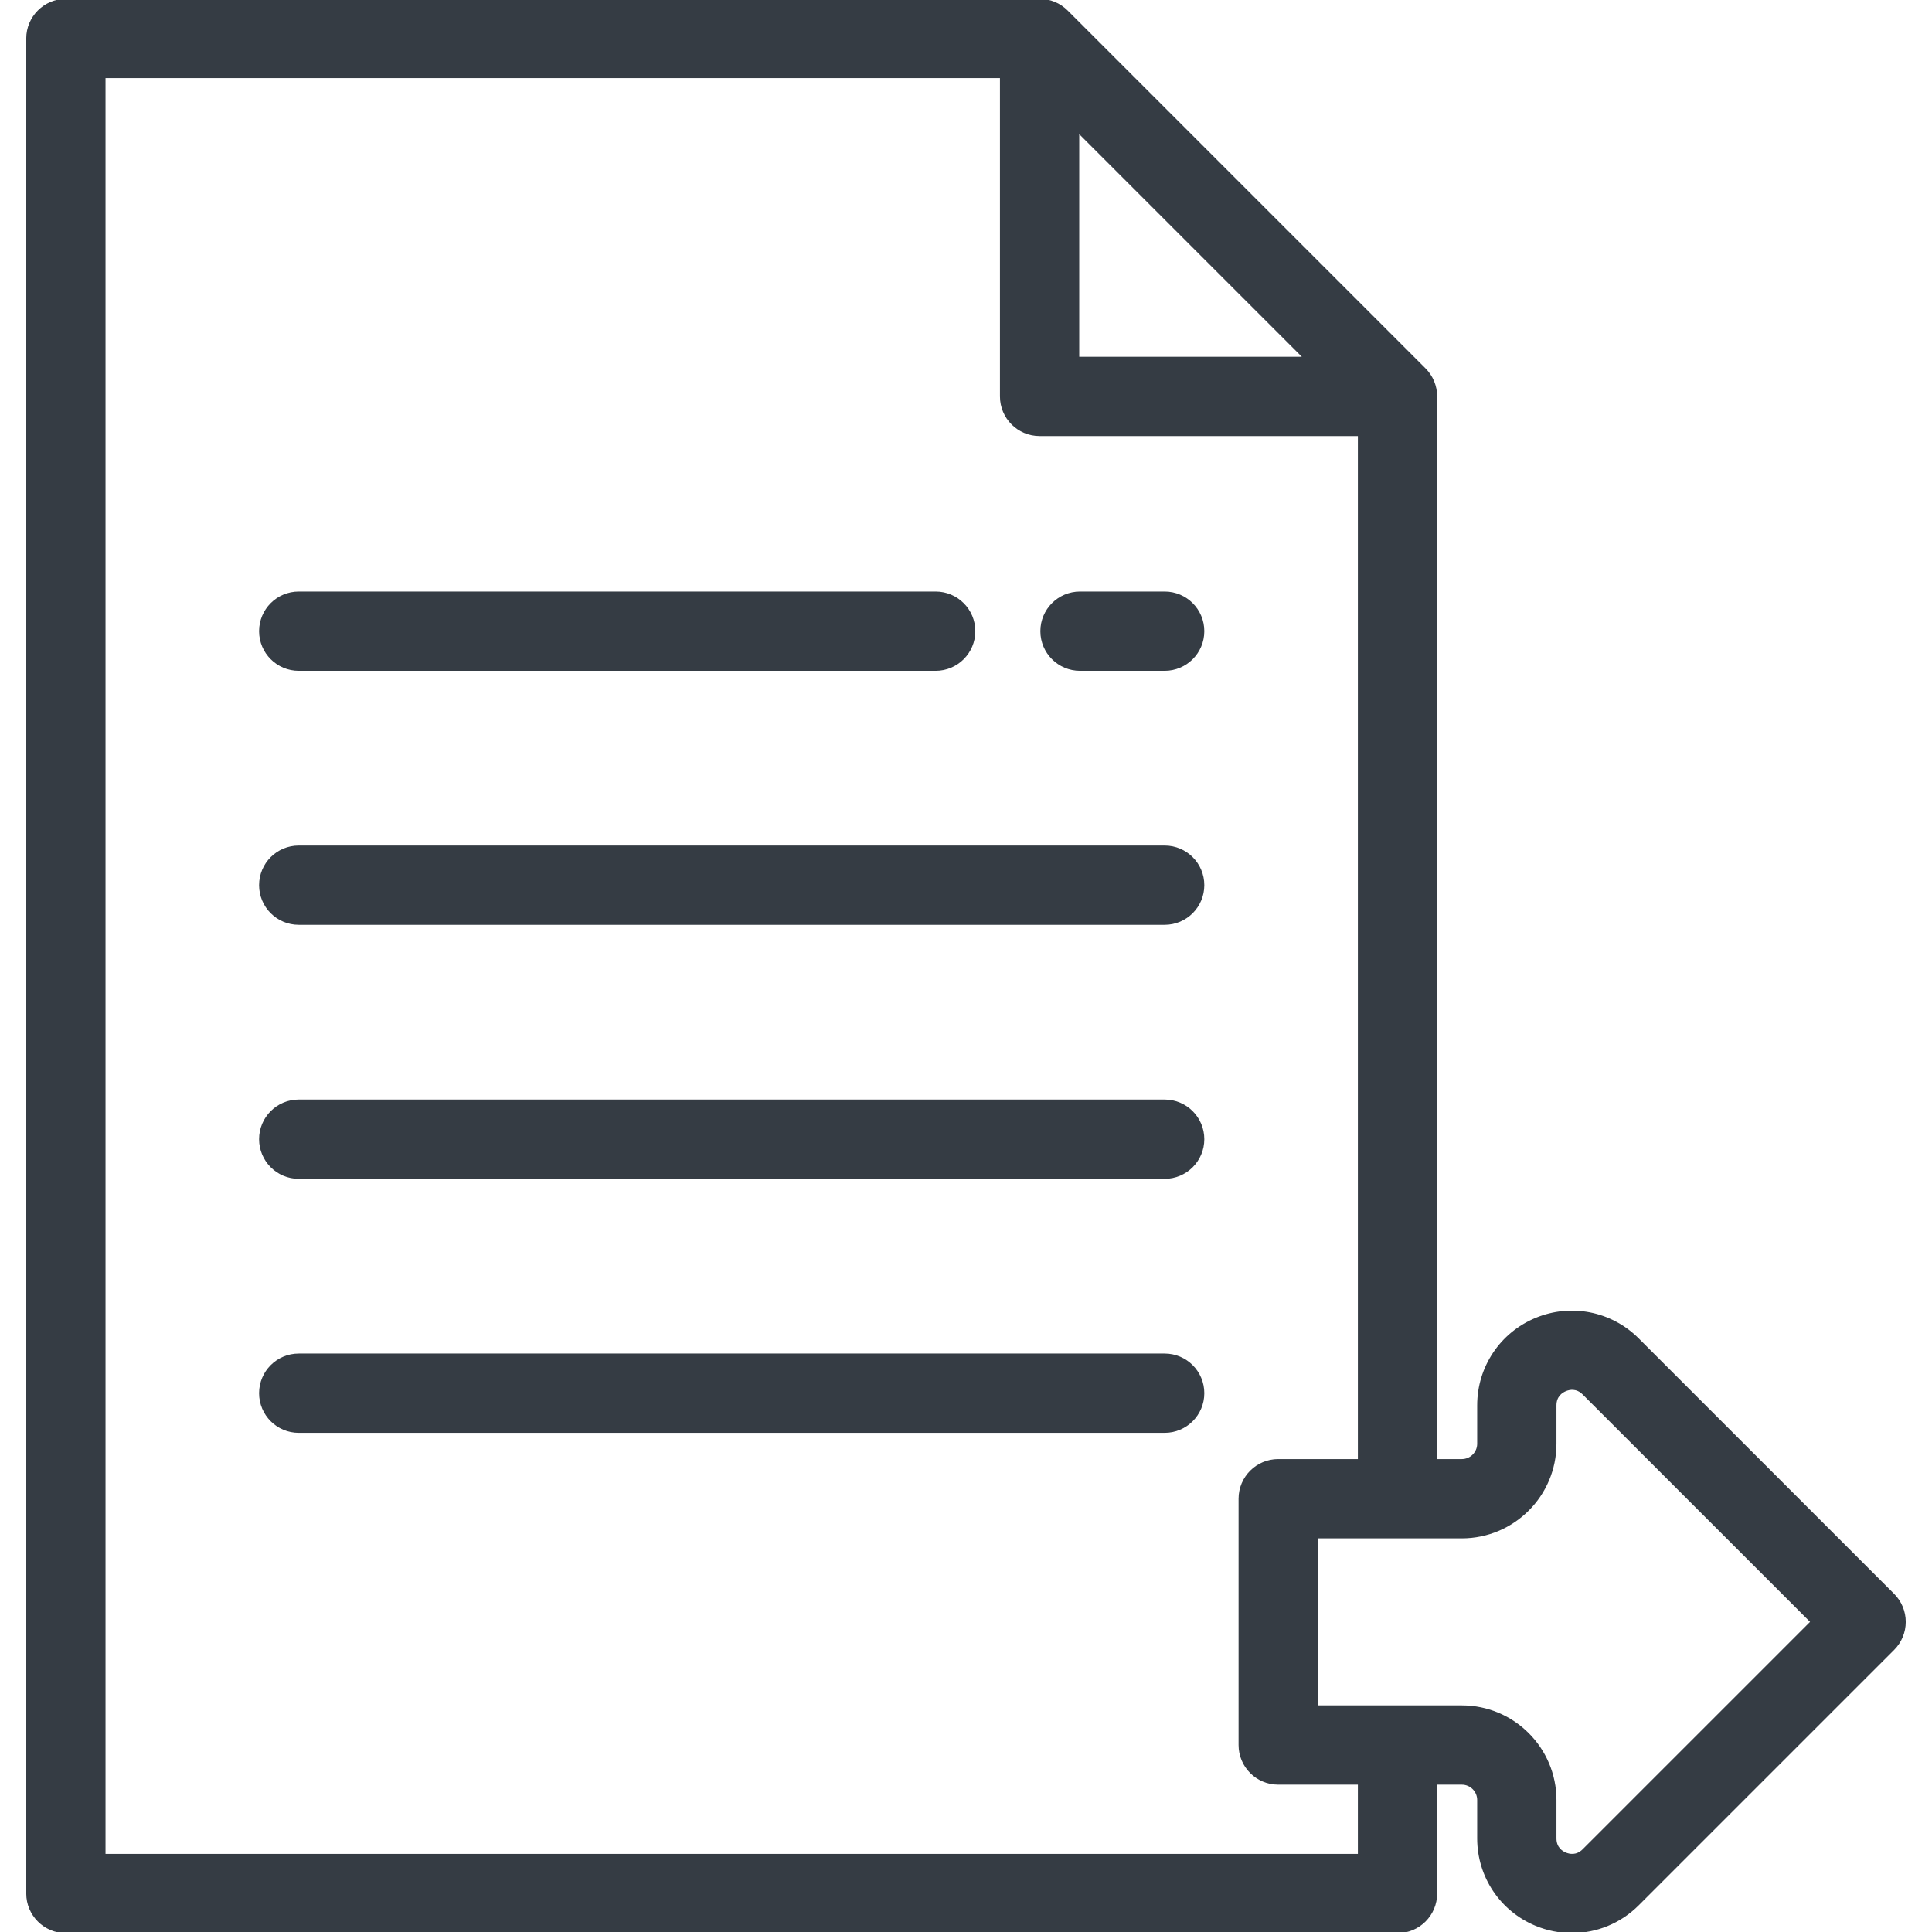
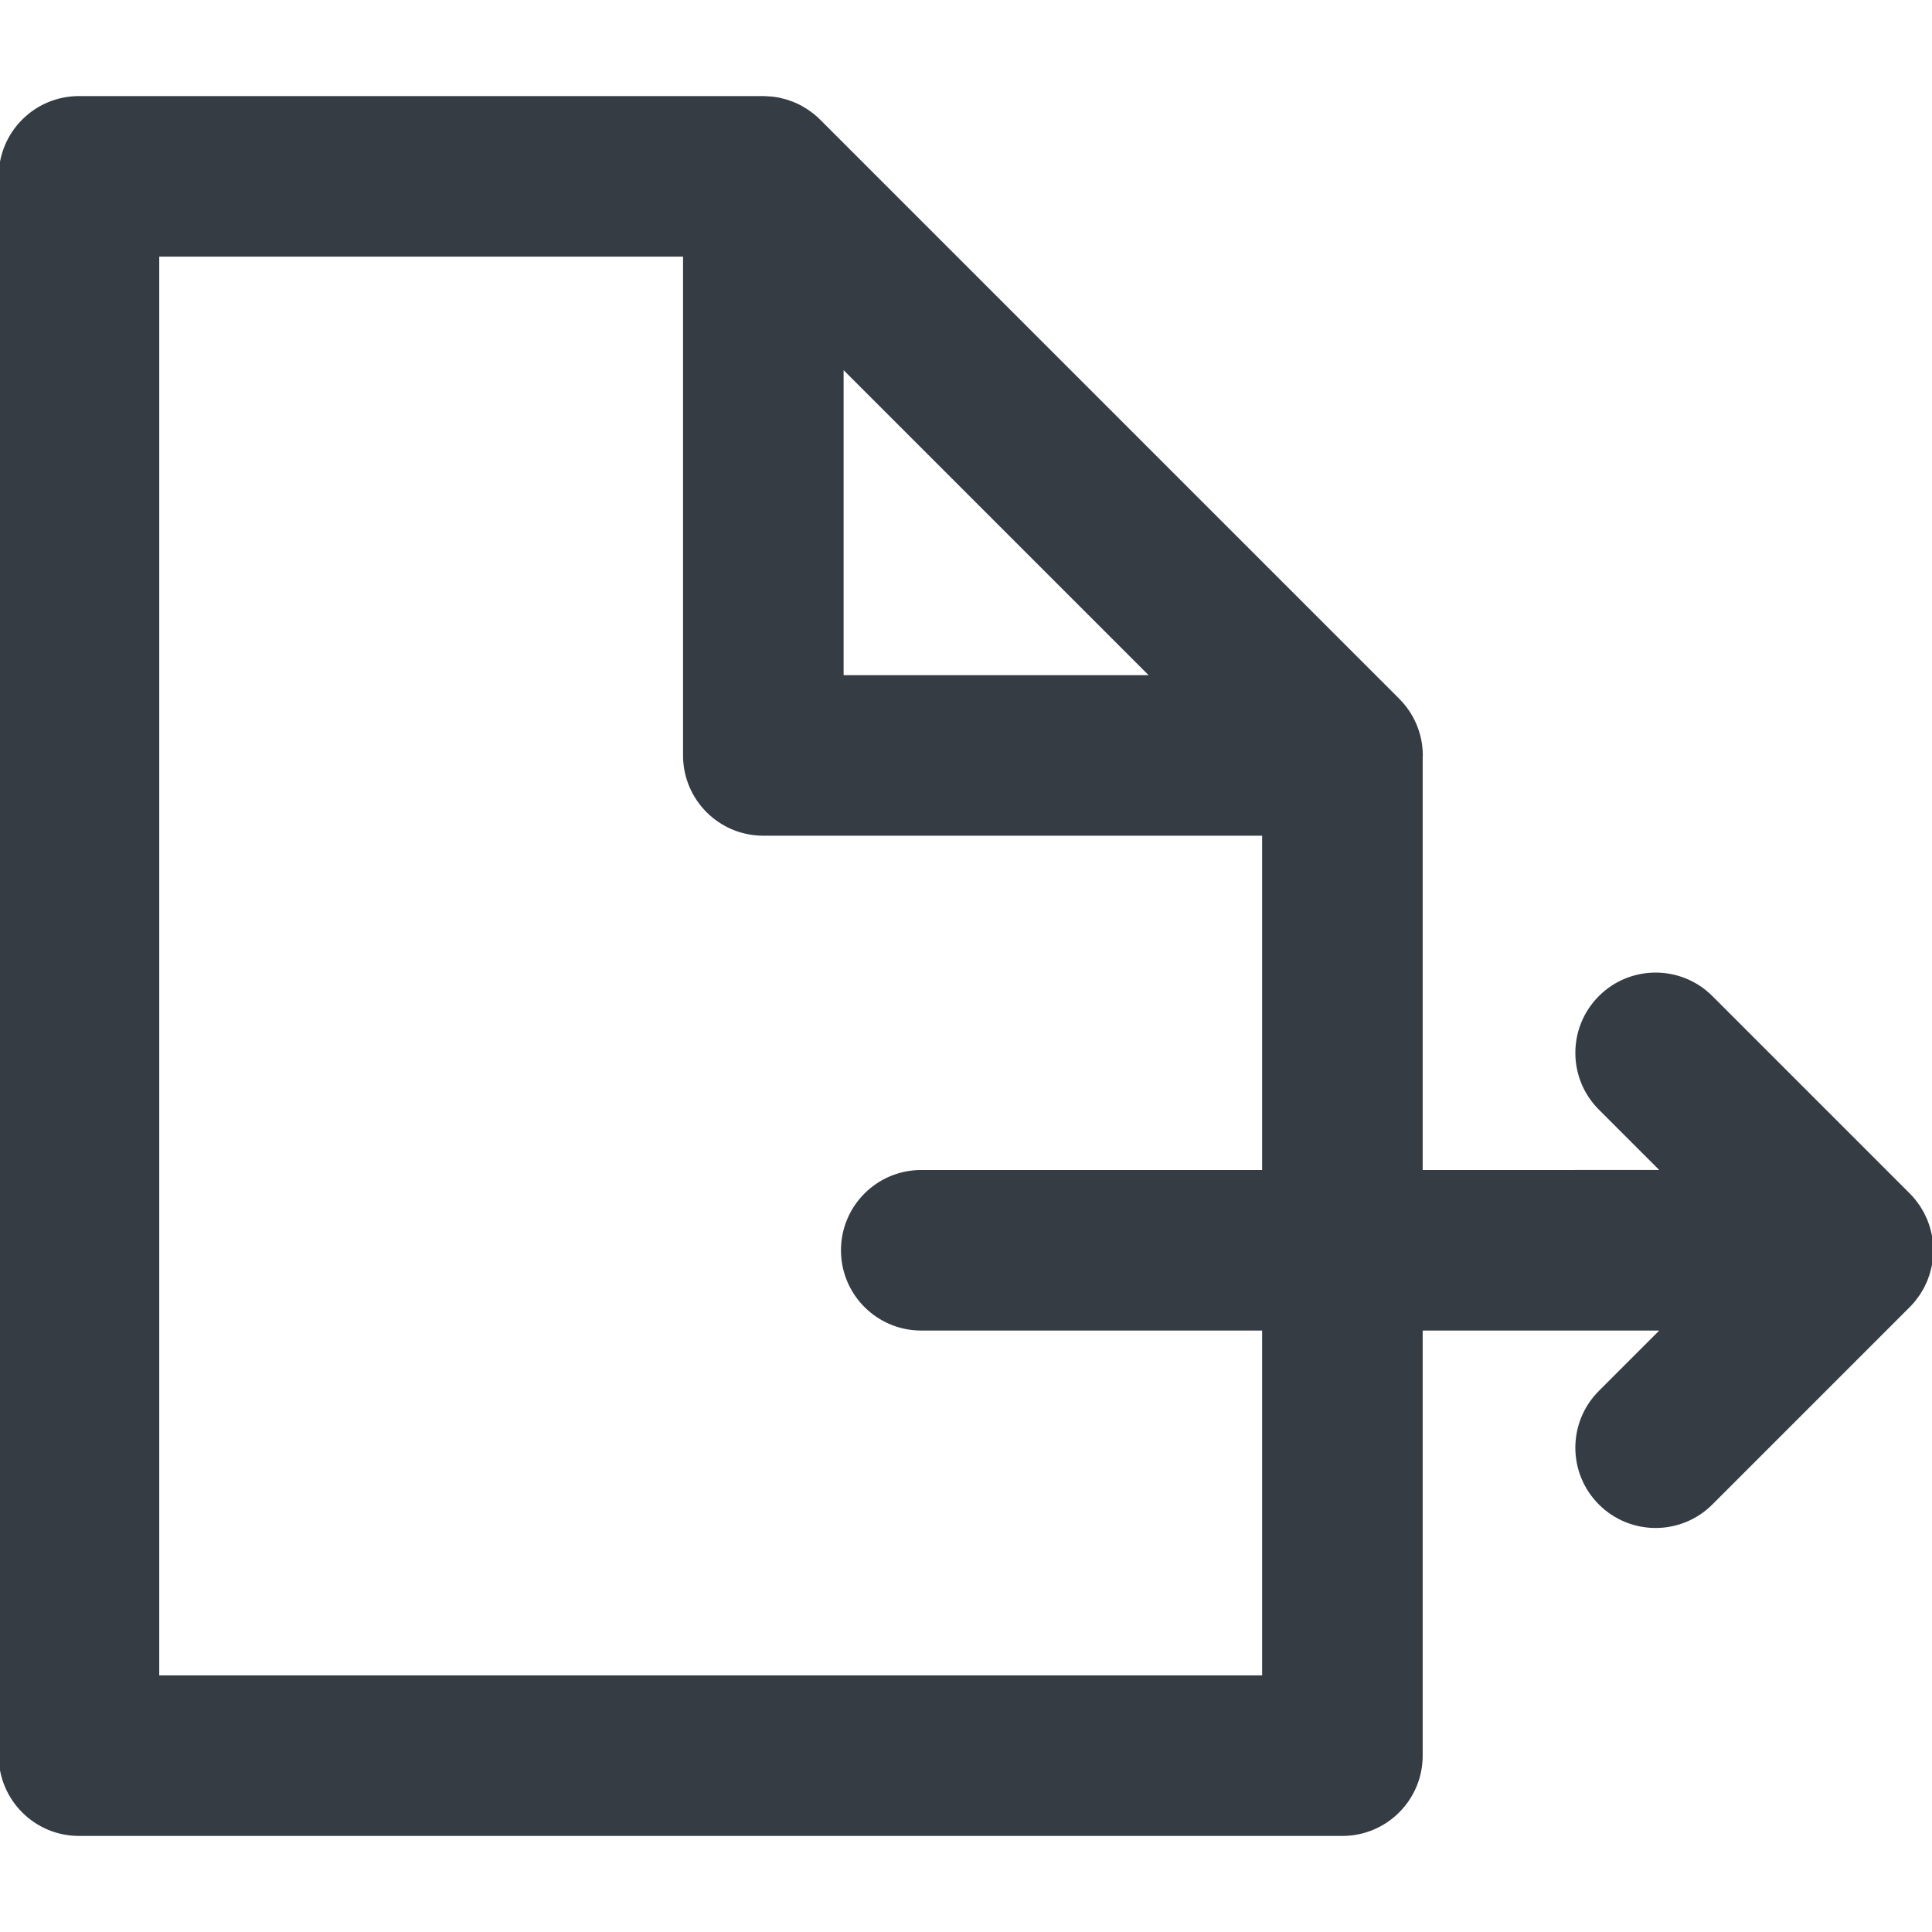
- <svg xmlns="http://www.w3.org/2000/svg" width="22" height="22" fill="none" viewBox="0 0 502 502">
-   <g>
-     <g>
-       <g>
-         <path d="M491.951,414.346l-66.37-66.37c-6.971-6.97-17.36-9.036-26.468-5.264c-9.108,3.772-14.993,12.58-14.993,22.438v9.98     c0,2.364-1.923,4.287-4.287,4.287h-6.713V103c0-2.652-1.054-5.196-2.929-7.071l-93-93C275.316,1.054,272.772,0,270.12,0h-253     c-5.523,0-10,4.477-10,10v482c0,5.523,4.477,10,10,10h346c5.523,0,10-4.477,10-10v-28.583h6.713c2.364,0,4.287,1.923,4.287,4.287     v9.98c0,9.858,5.885,18.666,14.993,22.438c3.023,1.252,6.186,1.861,9.319,1.861c6.308,0,12.492-2.469,17.149-7.125l66.37-66.37     c1.875-1.875,2.929-4.419,2.929-7.071C494.88,418.765,493.826,416.221,491.951,414.346z M280.12,34.142L338.978,93H280.12V34.142     z M353.12,482h-326V20h233v83c0,5.523,4.477,10,10,10h83v266.417h-21c-5.523,0-10,4.477-10,10v64c0,5.523,4.477,10,10,10h21V482z      M411.438,480.716c-1.762,1.763-3.683,1.338-4.672,0.929c-0.988-0.41-2.646-1.468-2.646-3.961v-9.98     c0-13.392-10.895-24.287-24.287-24.287H342.12v-44h37.713c13.392,0,24.287-10.895,24.287-24.287v-9.98     c0-2.492,1.658-3.551,2.646-3.96c0.988-0.41,2.91-0.834,4.672,0.929l59.299,59.298L411.438,480.716z" fill="#353C44" stroke="#353C44" stroke-width="0.6" />
-         <path d="M77.62,174h165.5c5.523,0,10-4.477,10-10s-4.477-10-10-10H77.62c-5.523,0-10,4.477-10,10S72.097,174,77.62,174z" fill="#353C44" stroke="#353C44" stroke-width="0.6" />
-         <path d="M302.62,220h-225c-5.523,0-10,4.477-10,10s4.477,10,10,10h225c5.523,0,10-4.477,10-10S308.143,220,302.62,220z" fill="#353C44" stroke="#353C44" stroke-width="0.6" />
-         <path d="M302.62,286h-225c-5.523,0-10,4.477-10,10s4.477,10,10,10h225c5.523,0,10-4.477,10-10S308.143,286,302.62,286z" fill="#353C44" stroke="#353C44" stroke-width="0.6" />
-         <path d="M302.62,352h-225c-5.523,0-10,4.477-10,10s4.477,10,10,10h225c5.523,0,10-4.477,10-10S308.143,352,302.62,352z" fill="#353C44" stroke="#353C44" stroke-width="0.6" />
-         <path d="M302.62,154h-22c-5.523,0-10,4.477-10,10s4.477,10,10,10h22c5.523,0,10-4.477,10-10S308.143,154,302.62,154z" fill="#353C44" stroke="#353C44" stroke-width="0.6" />
-       </g>
-     </g>
-   </g>
+ <svg xmlns="http://www.w3.org/2000/svg" width="22" height="22" fill="none" viewBox="0 0 366.999 366.999">
+   <path id="XMLID_223_" d="M363.598,247.01c0.146-0.177,0.272-0.365,0.409-0.547c0.157-0.209,0.319-0.414,0.464-0.632  c0.145-0.216,0.27-0.441,0.402-0.662c0.118-0.198,0.243-0.392,0.352-0.596c0.121-0.225,0.223-0.458,0.332-0.688  c0.101-0.213,0.207-0.423,0.298-0.643c0.092-0.223,0.167-0.451,0.248-0.678c0.085-0.235,0.175-0.467,0.248-0.708  c0.068-0.226,0.118-0.454,0.176-0.683c0.062-0.246,0.131-0.49,0.181-0.741c0.052-0.261,0.082-0.524,0.12-0.788  c0.032-0.221,0.074-0.439,0.096-0.664c0.048-0.485,0.073-0.973,0.074-1.46c0-0.007,0.001-0.013,0.001-0.02  c0-0.008-0.001-0.017-0.001-0.025c0-0.486-0.025-0.971-0.073-1.455c-0.022-0.225-0.064-0.442-0.096-0.664  c-0.038-0.263-0.068-0.526-0.12-0.787c-0.05-0.253-0.12-0.499-0.182-0.747c-0.057-0.226-0.107-0.453-0.174-0.677  c-0.073-0.242-0.164-0.476-0.25-0.713c-0.081-0.225-0.155-0.452-0.246-0.673c-0.092-0.221-0.199-0.432-0.3-0.647  c-0.108-0.229-0.209-0.459-0.329-0.683c-0.11-0.206-0.236-0.401-0.355-0.6c-0.131-0.221-0.256-0.443-0.4-0.658  c-0.147-0.219-0.31-0.424-0.467-0.635c-0.136-0.182-0.262-0.368-0.407-0.544c-0.299-0.365-0.616-0.714-0.948-1.049  c-0.016-0.016-0.029-0.034-0.045-0.05l-37.499-37.501c-5.857-5.857-15.355-5.858-21.213-0.001c-5.858,5.858-5.858,15.355,0,21.213  l11.894,11.895L270,222.501v-78.605c0.003-0.133,0.02-0.263,0.02-0.396c0-3.606-1.287-6.903-3.407-9.49  c-0.021-0.026-0.042-0.053-0.064-0.079c-0.276-0.332-0.567-0.65-0.871-0.958c-0.043-0.044-0.087-0.089-0.131-0.133  c-0.132-0.131-0.255-0.272-0.393-0.398L155.609,22.896c-0.005-0.004-0.01-0.009-0.015-0.014c-0.307-0.306-0.627-0.593-0.955-0.868  c-0.104-0.087-0.212-0.169-0.318-0.253c-0.24-0.19-0.483-0.374-0.733-0.548c-0.125-0.088-0.251-0.174-0.379-0.258  c-0.263-0.172-0.53-0.333-0.802-0.487c-0.112-0.063-0.22-0.132-0.334-0.193c-0.363-0.194-0.733-0.372-1.109-0.534  c-0.154-0.067-0.311-0.124-0.467-0.186c-0.25-0.099-0.501-0.192-0.756-0.277c-0.175-0.058-0.35-0.114-0.527-0.166  c-0.289-0.084-0.581-0.158-0.875-0.225c-0.131-0.029-0.259-0.066-0.392-0.093c-0.42-0.084-0.844-0.146-1.27-0.193  c-0.13-0.015-0.262-0.023-0.393-0.035c-0.353-0.031-0.706-0.048-1.06-0.054C145.148,18.51,145.076,18.5,145,18.5H15  c-8.284,0-15,6.716-15,15v300c0,8.284,6.716,15,15,15h240c8.284,0,15-6.716,15-15v-80.999l45.786,0.001l-11.893,11.893  c-5.858,5.858-5.858,15.355,0,21.213c2.929,2.929,6.768,4.394,10.606,4.394s7.678-1.464,10.606-4.394l37.499-37.499  c0.008-0.008,0.014-0.016,0.021-0.023C362.968,247.742,363.292,247.383,363.598,247.01z M160,69.713l58.787,58.787H160V69.713z   M240,318.5H30v-270h100v95c0,8.284,6.716,15,15,15h95v64.001l-65.001-0.001c-8.284,0-15,6.716-15,15c0,8.284,6.716,15,15,15  L240,252.501V318.5z" fill="#353C44" stroke="#353C44" stroke-width="0.5" />
  <g>
</g>
  <g>
</g>
  <g>
</g>
  <g>
</g>
  <g>
</g>
  <g>
</g>
  <g>
</g>
  <g>
</g>
  <g>
</g>
  <g>
</g>
  <g>
</g>
  <g>
</g>
  <g>
</g>
  <g>
</g>
  <g>
</g>
</svg>
